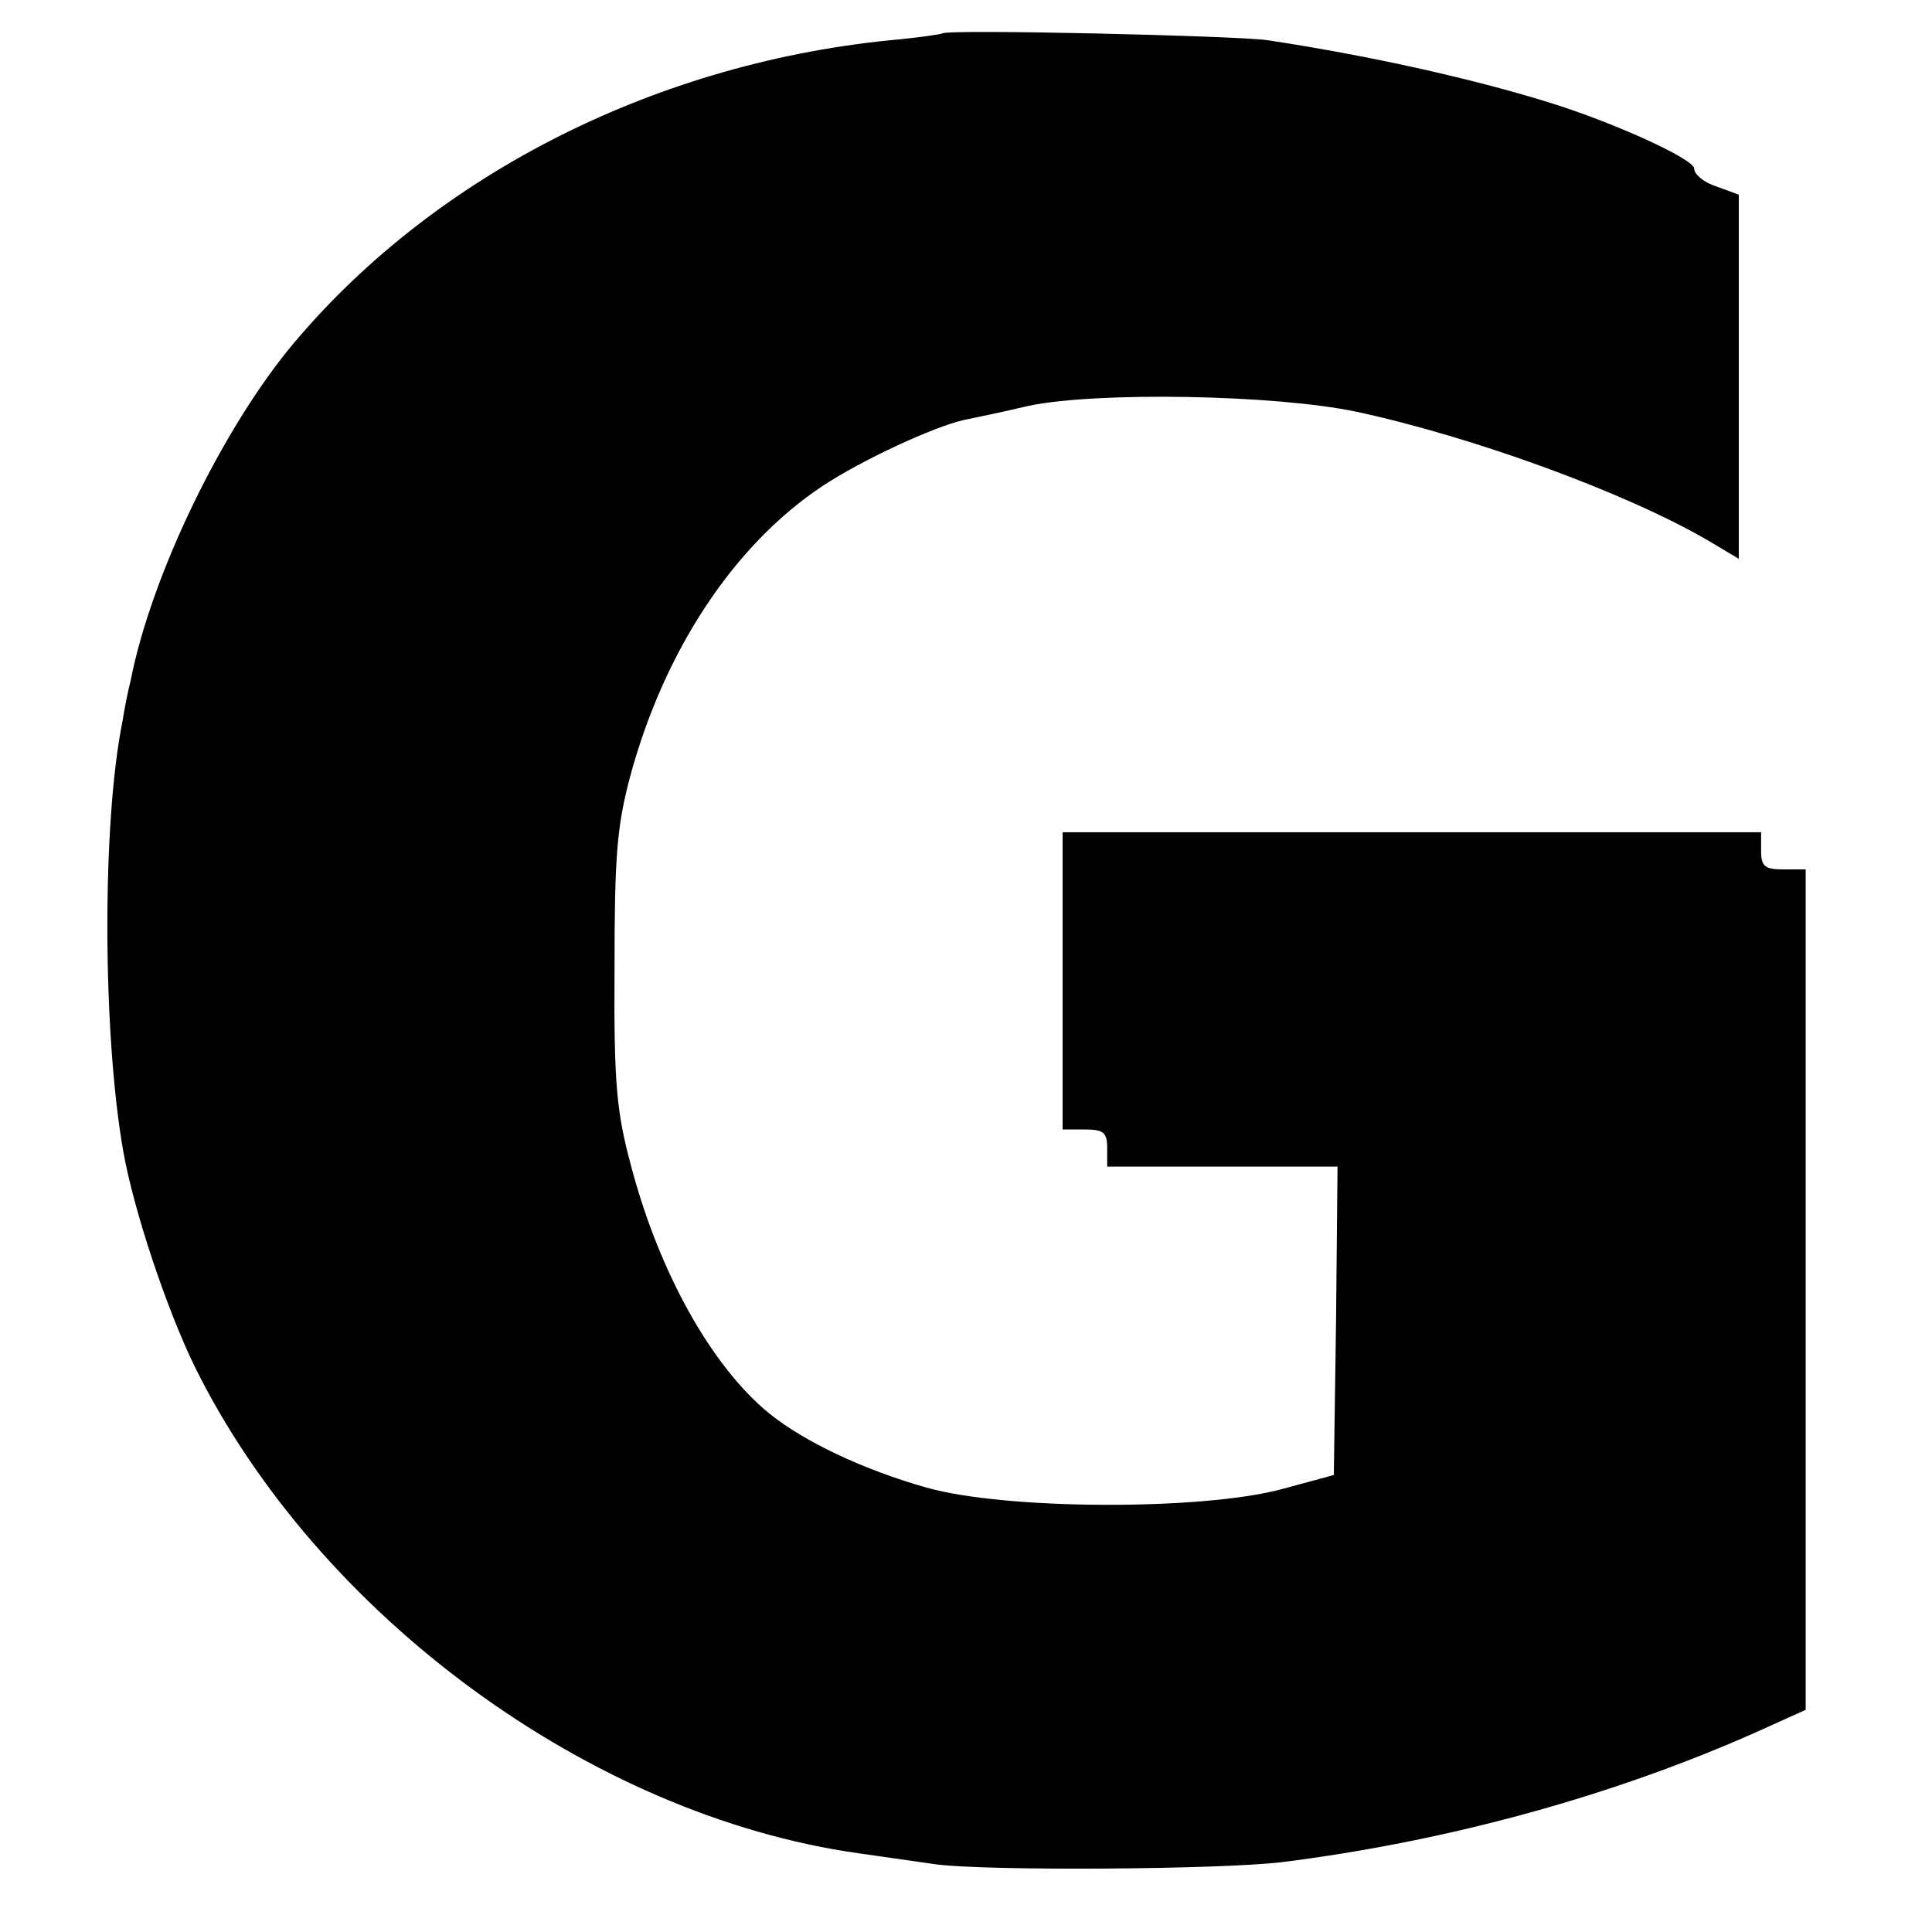
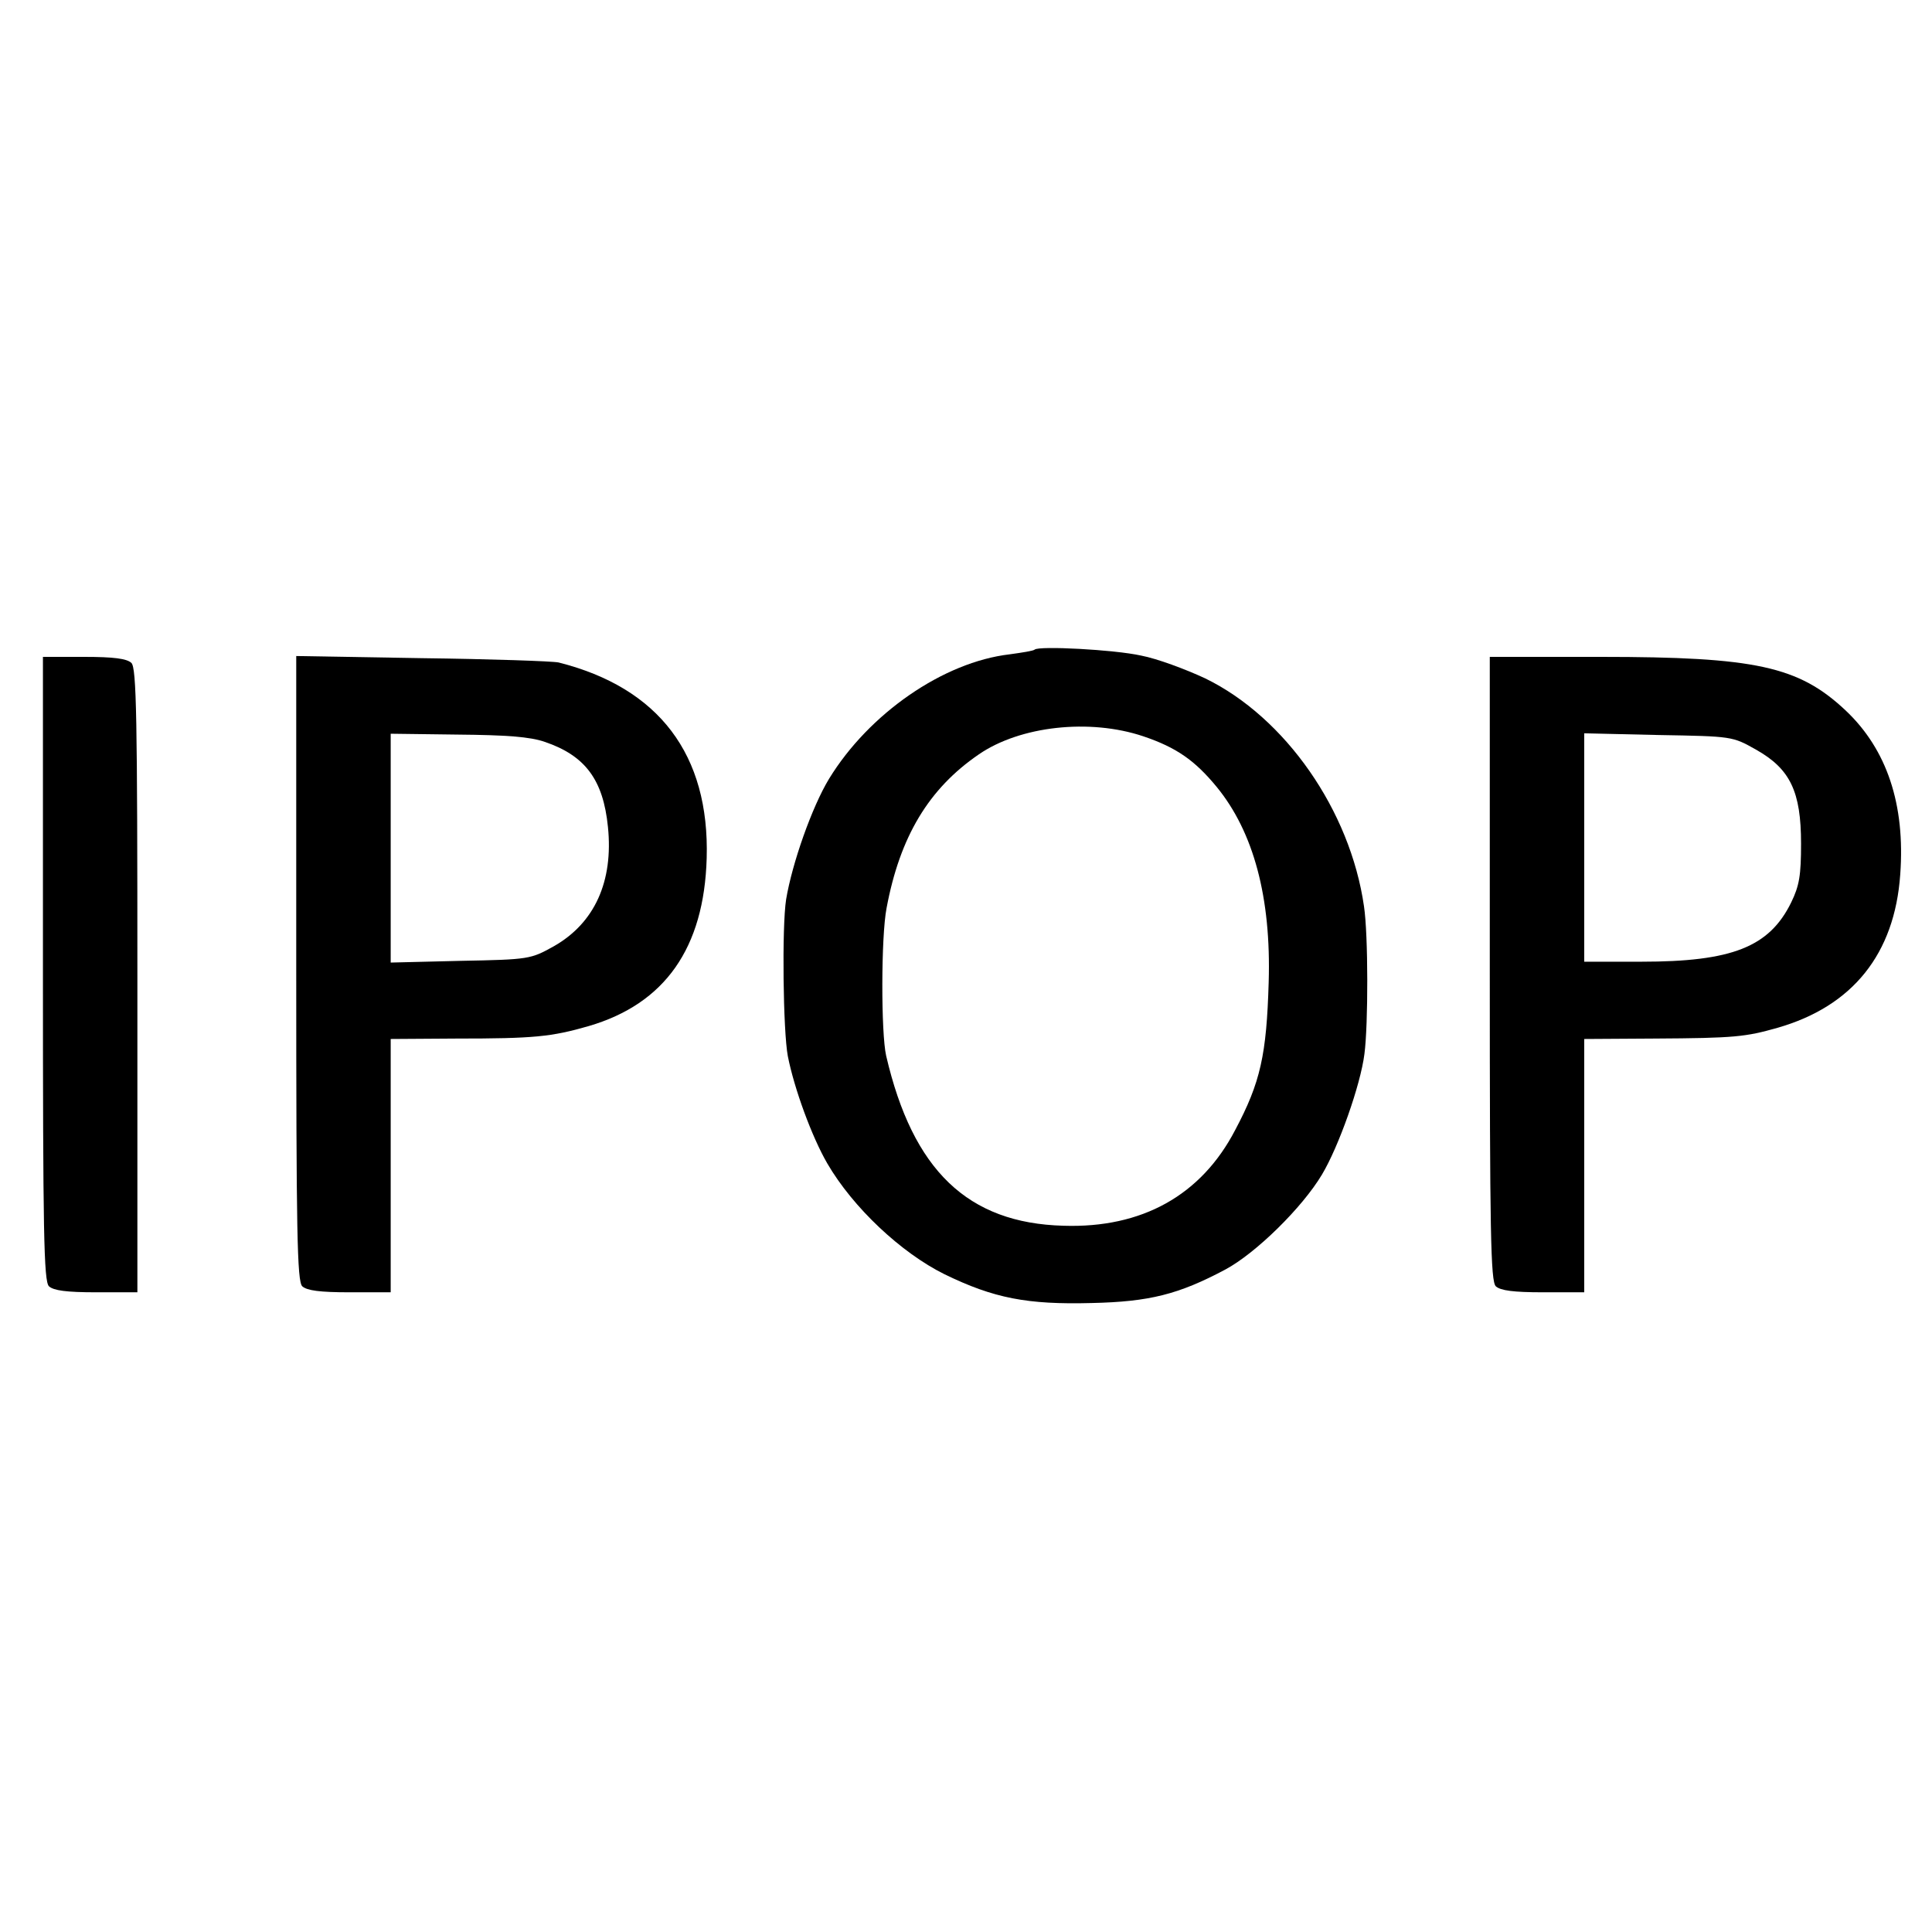
- <svg xmlns="http://www.w3.org/2000/svg" version="1.0" width="260pt" height="260pt" viewBox="0 0 260 260" preserveAspectRatio="xMidYMid meet">
-   <g transform="translate(0,260) scale(0.1,-0.1)" fill="#000000" stroke="none">
-     <path d="M1268 2555 c-1 -1 -28 -5 -58 -8 -321 -29 -621 -179 -814 -408 -96 -114 -192 -312 -220 -454 -4 -16 -9 -41 -11 -55 -28 -137 -27 -422 1 -580 14 -79 58 -211 96 -289 165 -334 532 -604 893 -655 22 -3 69 -10 105 -15 69 -9 382 -7 465 3 224 28 449 90 643 177 l62 28 0 566 0 565 -30 0 c-25 0 -30 4 -30 25 l0 25 -470 0 -470 0 0 -200 0 -200 30 0 c25 0 30 -4 30 -25 l0 -25 155 0 155 0 -2 -207 -3 -208 -70 -19 c-108 -29 -372 -28 -478 2 -85 24 -165 62 -212 100 -77 63 -148 189 -186 334 -19 71 -23 108 -22 263 0 152 3 192 21 260 46 170 140 312 259 391 53 35 150 80 191 89 10 2 49 10 87 19 92 19 330 15 440 -8 158 -34 363 -109 473 -173 l42 -25 0 245 0 245 -30 11 c-16 5 -30 16 -30 24 0 13 -108 62 -195 89 -106 33 -247 64 -380 84 -43 6 -431 15 -437 9z" />
+ <svg xmlns="http://www.w3.org/2000/svg" version="1.0" width="450pt" height="450pt" viewBox="0 0 450 450" preserveAspectRatio="xMidYMid meet">
+   <g transform="translate(0,450) scale(0.1,-0.1)" fill="#000000" stroke="none">
+     <path d="M2410 2987 c-3 -3 -29 -7 -58 -11 -155 -18 -328 -138 -421 -290 -40 -66 -86 -197 -100 -281 -10 -64 -7 -307 4 -365 15 -76 56 -188 92 -250 60 -103 172 -208 273 -258 115 -56 193 -71 343 -67 134 3 202 20 311 78 71 38 179 144 225 221 39 65 90 209 99 281 9 68 9 278 -1 344 -32 223 -183 440 -370 531 -45 21 -112 46 -149 53 -63 14 -238 23 -248 14z m253 -202 c77 -26 120 -56 171 -118 86 -105 127 -258 121 -455 -5 -169 -19 -233 -78 -344 -79 -152 -217 -229 -400 -223 -223 6 -351 129 -413 396 -12 53 -12 277 1 344 31 166 98 278 215 358 96 66 258 84 383 42z" />
+     <path d="M100 2244 c0 -615 2 -728 14 -740 11 -10 41 -14 110 -14 l96 0 0 726 c0 615 -2 728 -14 740 -11 10 -41 14 -110 14 l-96 0 0 -726z" />
+     <path d="M690 2245 c0 -616 2 -729 14 -741 11 -10 41 -14 110 -14 l96 0 0 295 0 295 153 1 c181 0 221 4 308 29 178 52 269 182 275 391 7 241 -111 397 -345 456 -14 3 -158 8 -318 10 l-293 5 0 -727z m579 527 c94 -32 136 -88 147 -198 13 -127 -31 -224 -126 -278 -54 -30 -57 -31 -217 -34 l-163 -4 0 266 0 267 156 -2 c112 -1 169 -5 203 -17z" />
+     <path d="M3470 2244 c0 -615 2 -728 14 -740 11 -10 41 -14 110 -14 l96 0 0 295 0 295 163 1 c188 1 213 4 287 25 175 50 273 172 286 357 12 163 -31 292 -128 383 -109 102 -209 124 -569 124 l-259 0 0 -726z m620 510 c80 -45 105 -98 105 -219 0 -74 -4 -98 -23 -137 -51 -104 -138 -138 -349 -138 l-133 0 0 266 0 266 173 -4 c172 -3 172 -3 227 -34z" />
  </g>
</svg>
